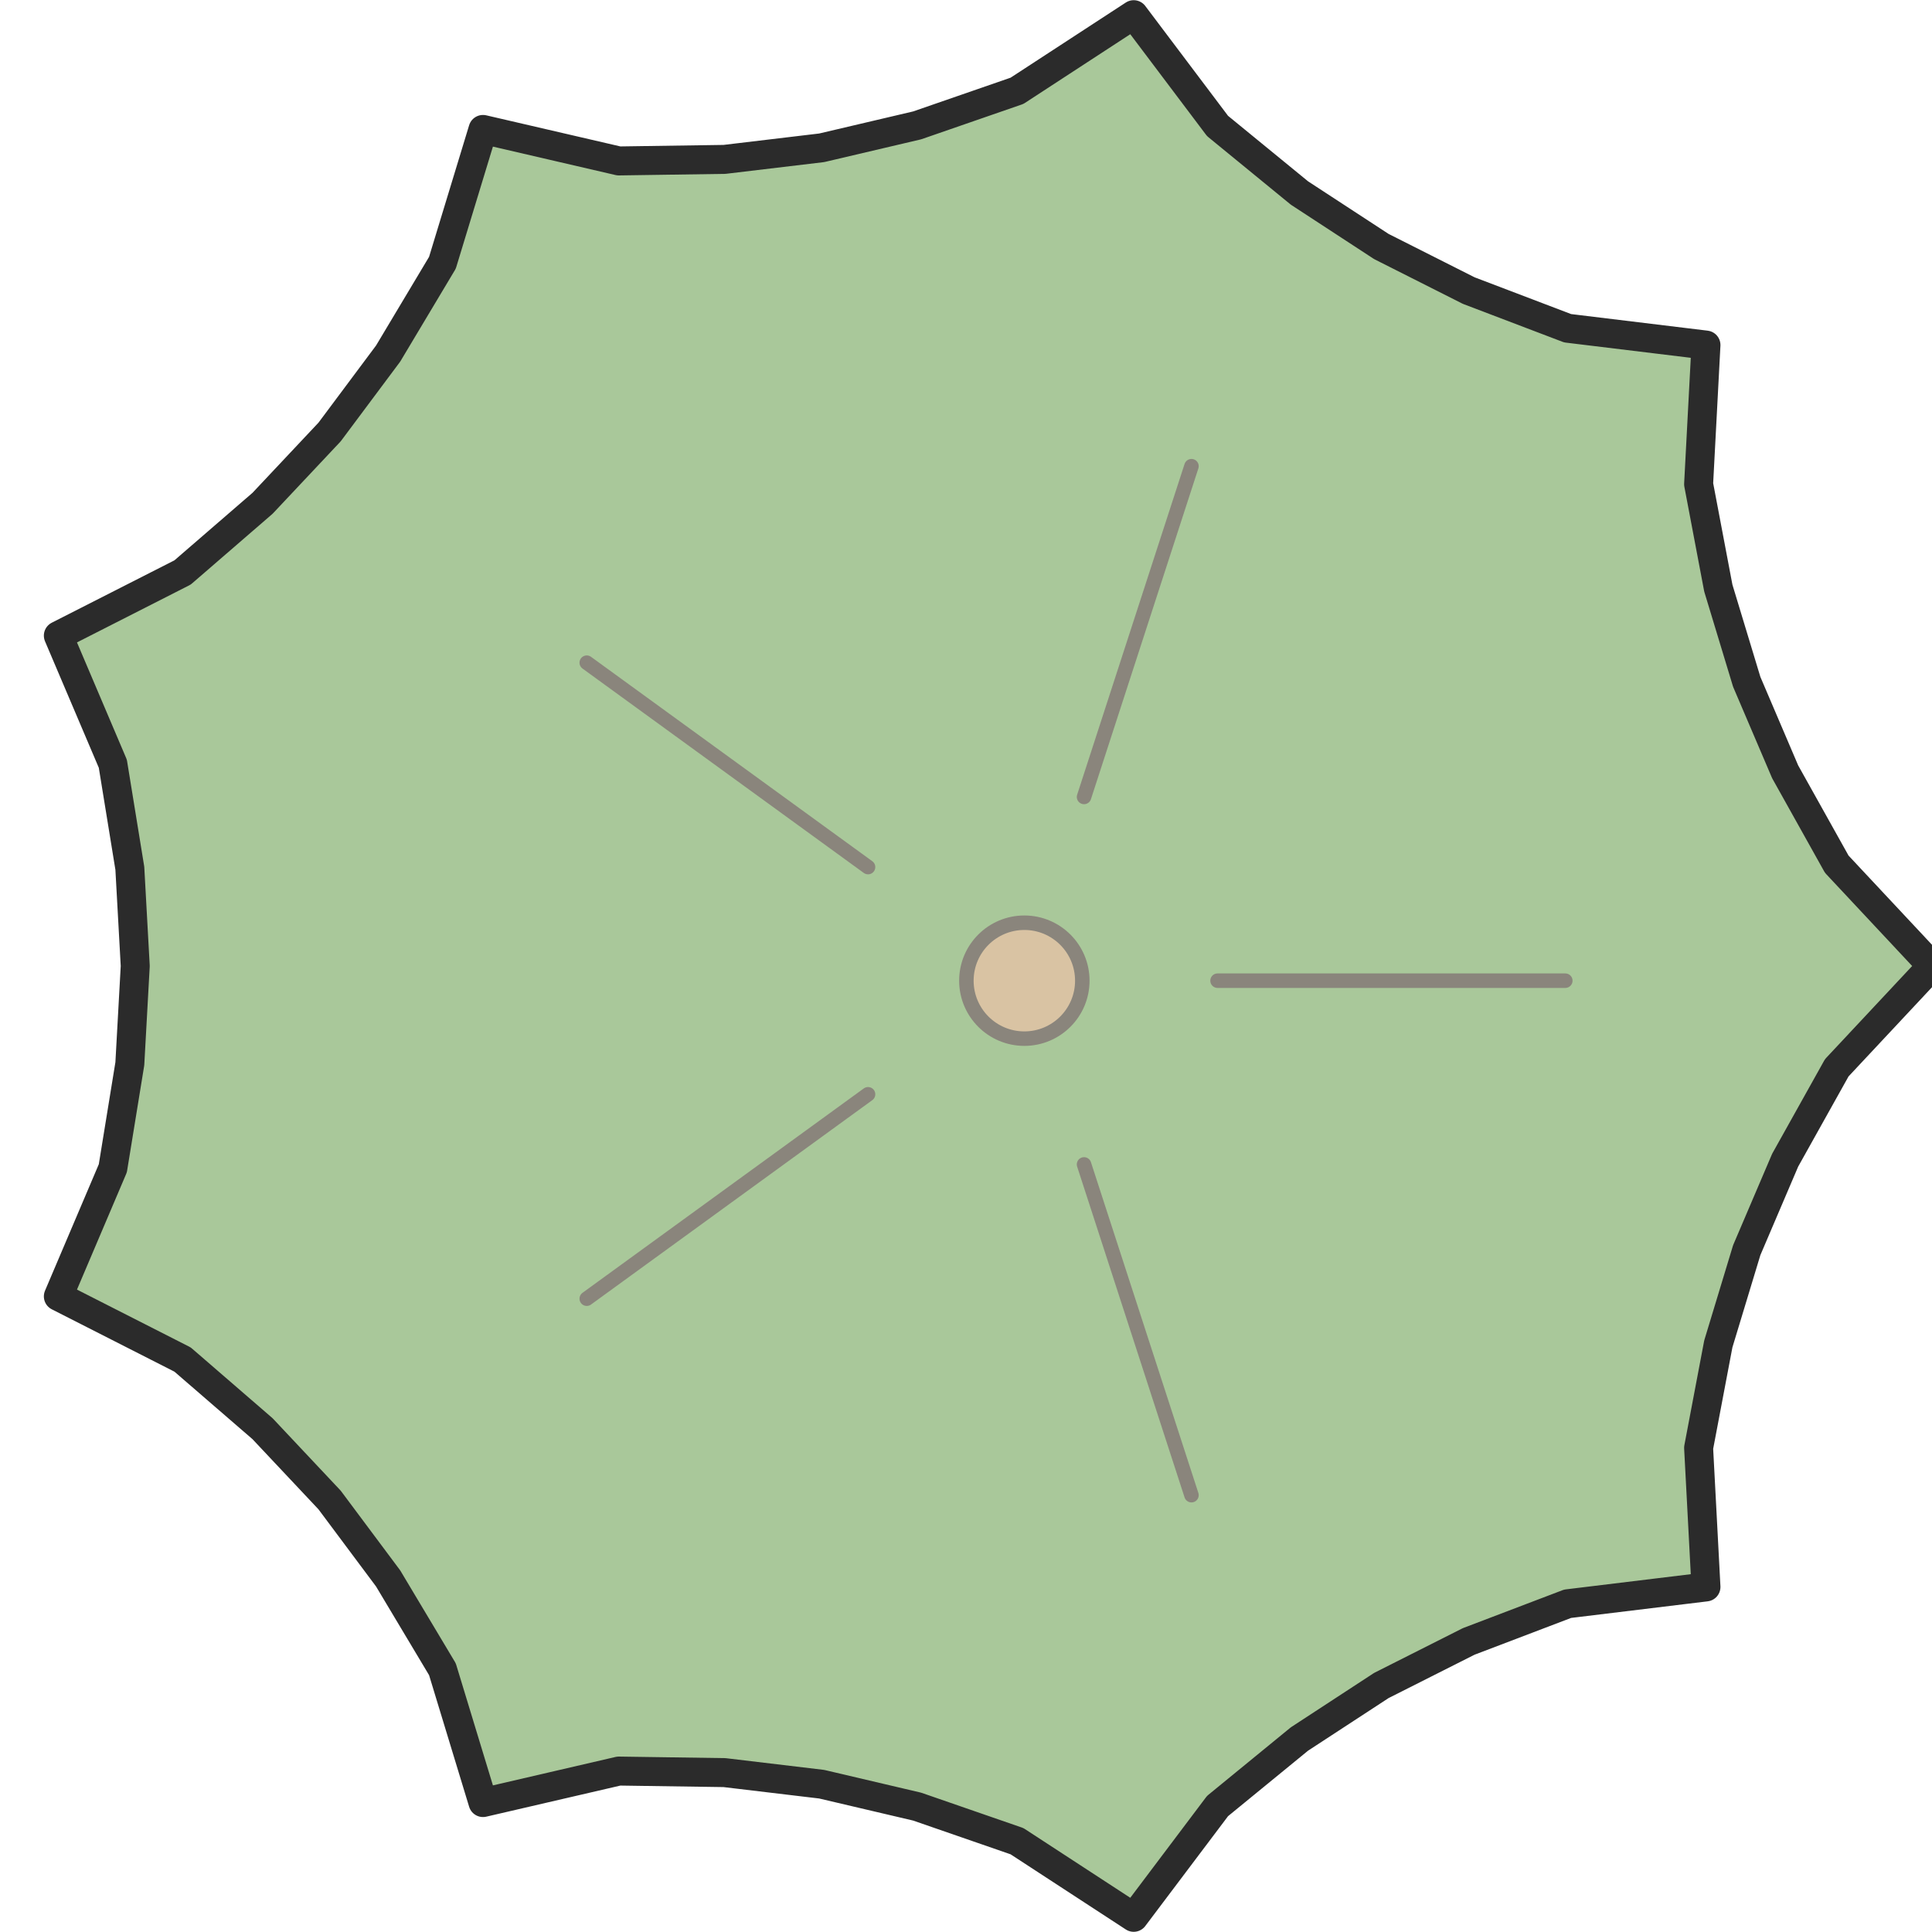
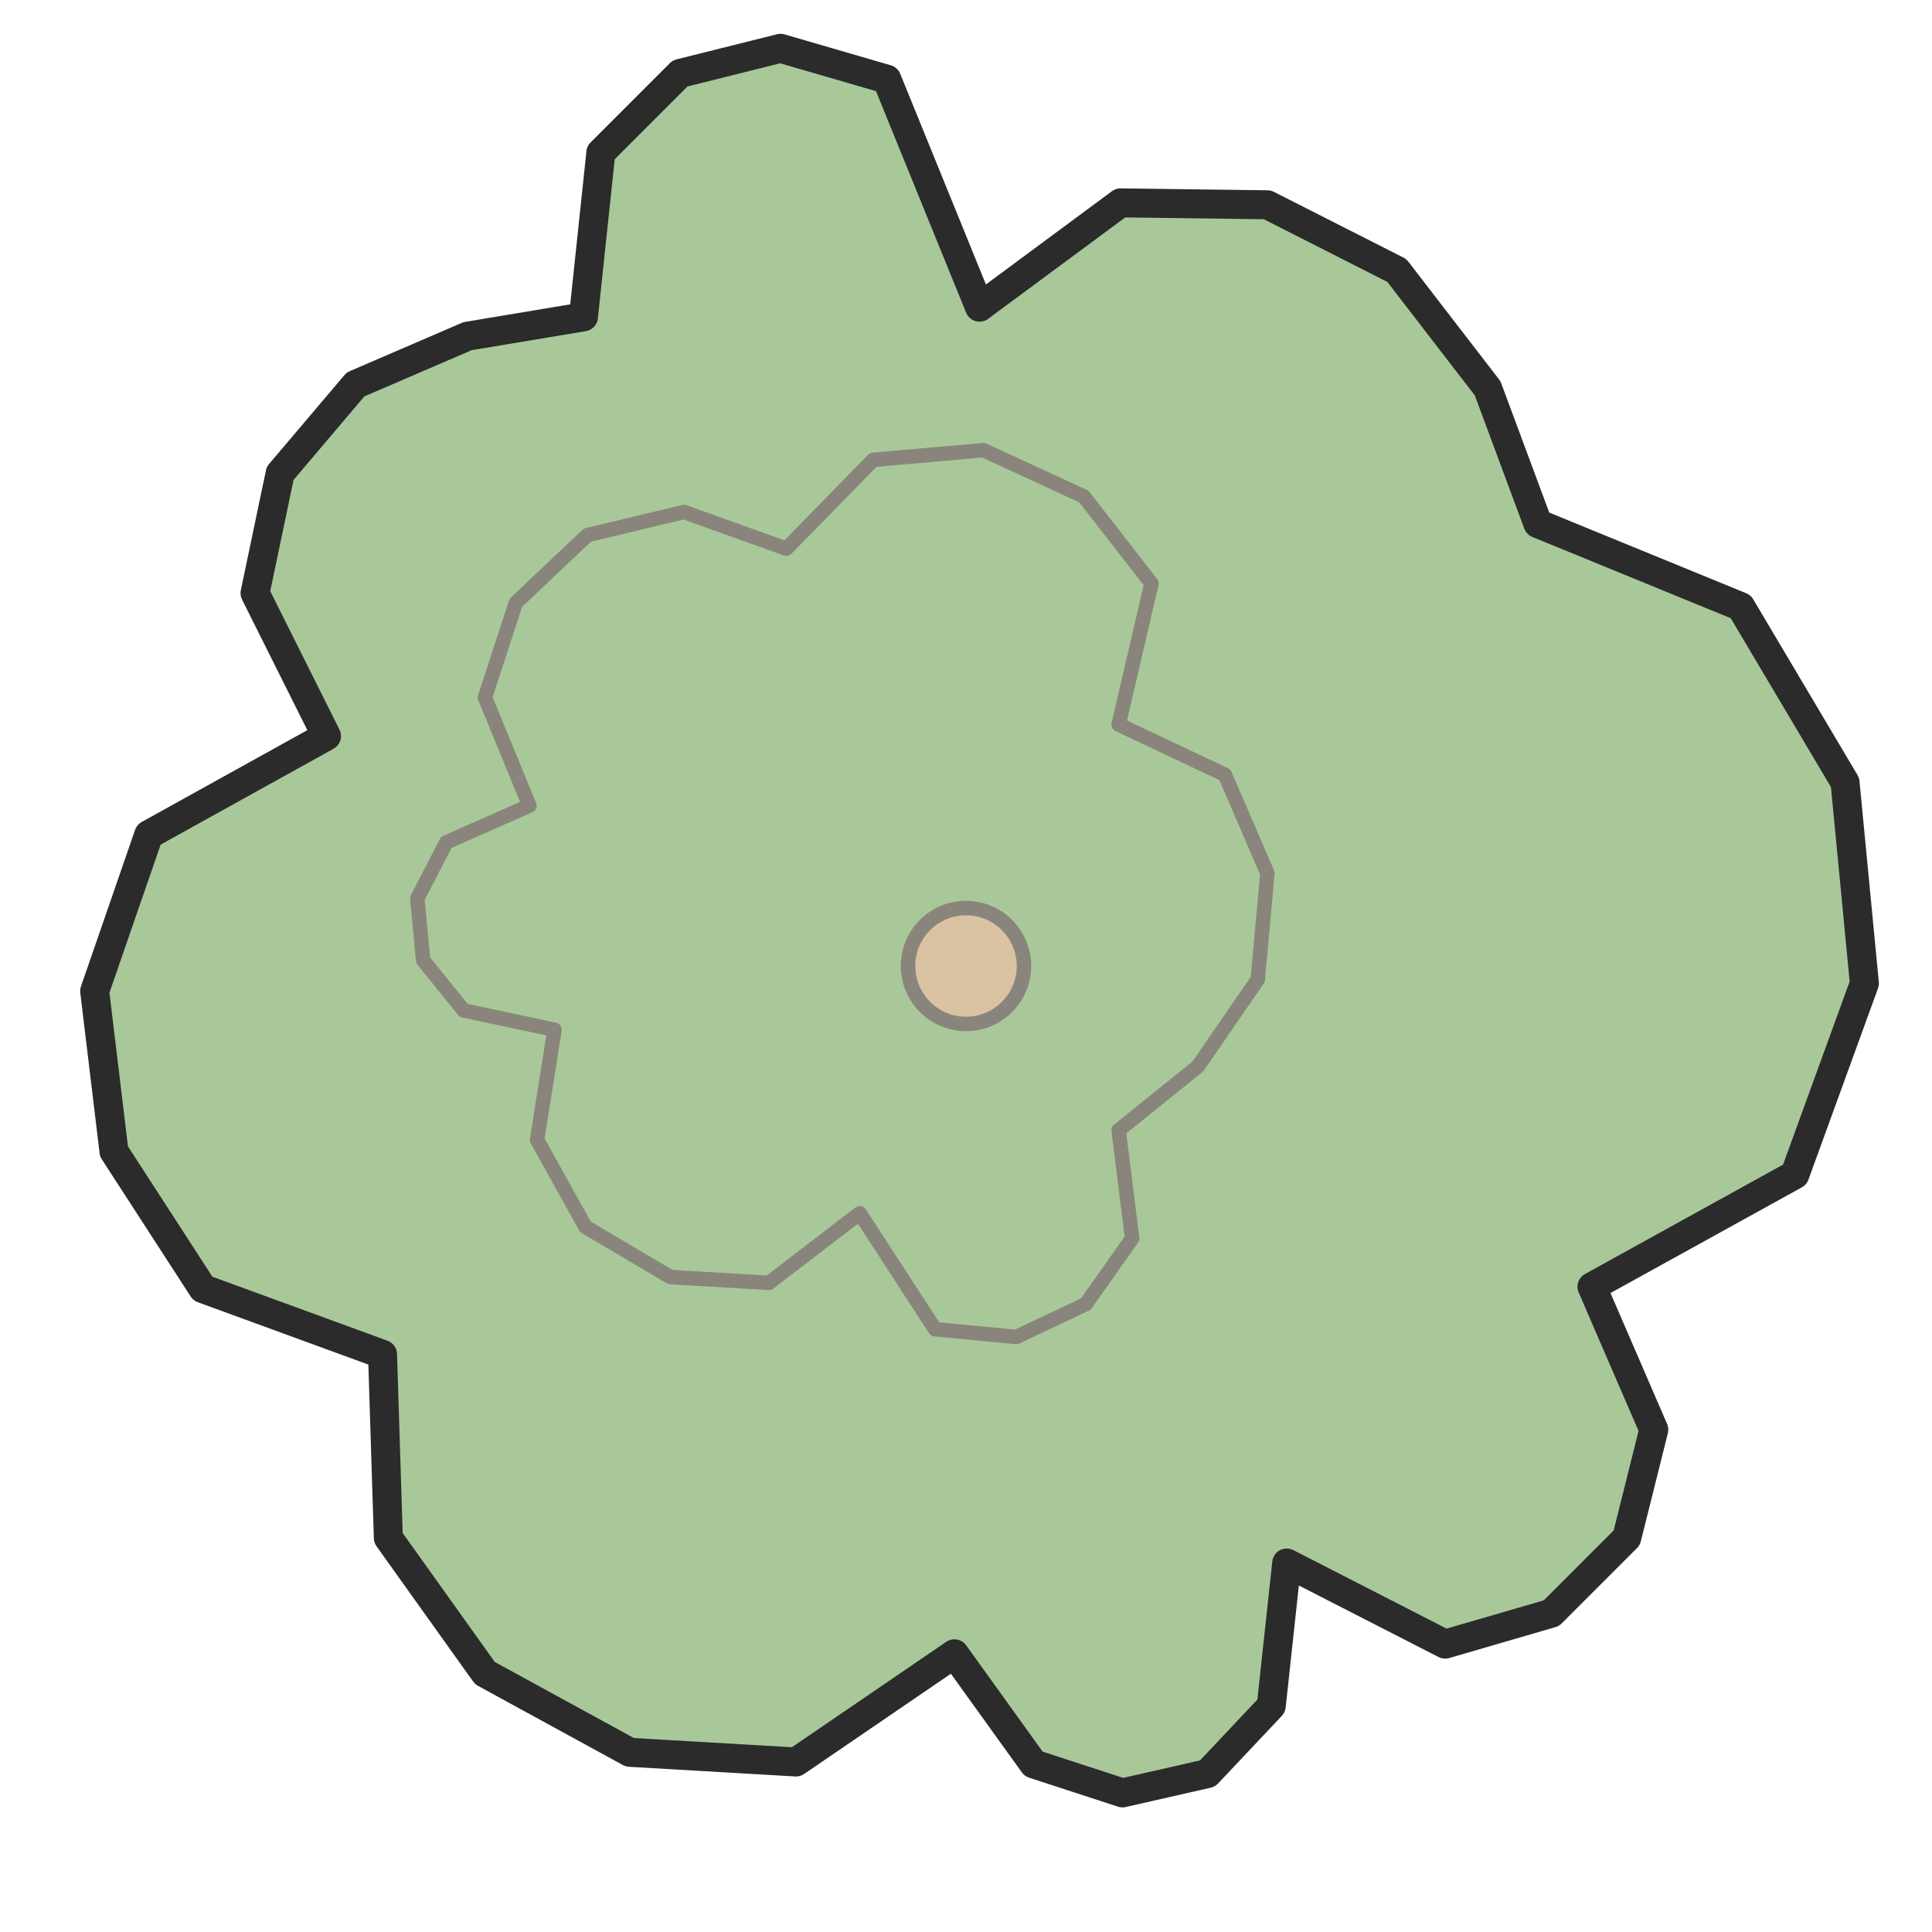
<svg xmlns="http://www.w3.org/2000/svg" viewBox="0 0 100 100" width="200" height="200" preserveAspectRatio="none" stroke-linejoin="round" stroke-linecap="round">
  <ellipse cx="50" cy="50" rx="5" ry="5" fill="#d9c3a3" stroke="#8a857c" stroke-width="0.75" />
-   <polygon points="100,50 95.07,55.27 92.4,60.05 90.41,64.71 88.94,69.56 87.92,74.94 88.3,82.14 81.14,83.01 76.02,84.96 71.5,87.24 67.26,90.01 63.02,93.48 58.68,99.24 52.64,95.3 47.47,93.51 42.53,92.35 37.5,91.75 32.03,91.67 25,93.3 22.9,86.4 20.09,81.7 17.06,77.64 13.59,73.95 9.45,70.37 3.02,67.1 5.84,60.47 6.72,55.06 7,50 6.72,44.94 5.84,39.53 3.02,32.9 9.45,29.63 13.59,26.05 17.06,22.36 20.09,18.3 22.9,13.6 25,6.7 32.03,8.33 37.5,8.25 42.53,7.65 47.47,6.49 52.64,4.7 58.68,0.76 63.02,6.52 67.26,9.99 71.5,12.76 76.02,15.04 81.14,16.99 88.3,17.86 87.92,25.06 88.94,30.44 90.41,35.29 92.4,39.95 95.07,44.73" fill="#a9c89a" stroke="#2b2b2b" stroke-width="1.5" />
-   <circle cx="53.02" cy="50.76" r="3" fill="#d9c3a3" stroke="#8a857c" stroke-width="0.75" />
-   <polyline points="63.02,50.76 81.02,50.76" fill="none" stroke="#8a857c" stroke-width="0.75" />
-   <polyline points="56.11,60.27 61.67,77.39" fill="none" stroke="#8a857c" stroke-width="0.75" />
-   <polyline points="44.93,56.64 30.37,67.22" fill="none" stroke="#8a857c" stroke-width="0.75" />
-   <polyline points="44.93,44.88 30.37,34.3" fill="none" stroke="#8a857c" stroke-width="0.75" />
-   <polyline points="56.11,41.25 61.67,24.13" fill="none" stroke="#8a857c" stroke-width="0.75" />
+   <polygon points="16.9,38.1 13.2,30.7 14.5,24.5 18.4,19.9 24.2,17.4 30.2,16.4 31.1,7.9 35.2,3.8 40.4,2.5 45.9,4.1 50.7,15.9 58,10.5 65.6,10.6 72.3,14 77,20.1 79.6,27.1 90.1,31.4 95.5,40.5 96.5,50.9 92.9,60.8 82.4,66.6 85.6,74 84.2,79.6 80.3,83.5 74.8,85.1 66.6,80.9 65.8,88.3 62.5,91.8 58.1,92.8 53.5,91.3 49.4,85.6 41.2,91.2 32.6,90.7 25.1,86.6 20.1,79.6 19.8,70.1 10.5,66.7 5.9,59.6 4.9,51.3 7.7,43.2" fill="#a9c89a" stroke="#2b2b2b" stroke-width="1.5" />
+   <polygon points="40.7,28.4 45.2,23.8 50.9,23.3 56.1,25.7 59.6,30.2 57.9,37.5 63.4,40.1 65.6,45.2 65.1,50.7 62,55.2 57.9,58.5 58.6,64.1 56.2,67.5 52.6,69.2 48.4,68.8 44.5,62.8 39.8,66.4 34.7,66.1 30.3,63.5 27.8,59 28.7,53.3 24,52.3 21.9,49.7 21.6,46.5 23.1,43.6 27.4,41.7 25.1,36.1 26.7,31.2 30.4,27.7 35.4,26.5" fill="none" stroke="#8a857c" stroke-width="0.75" />
+   <circle cx="50" cy="50" r="3" fill="#d9c3a3" stroke="#8a857c" stroke-width="0.75" />
</svg>
